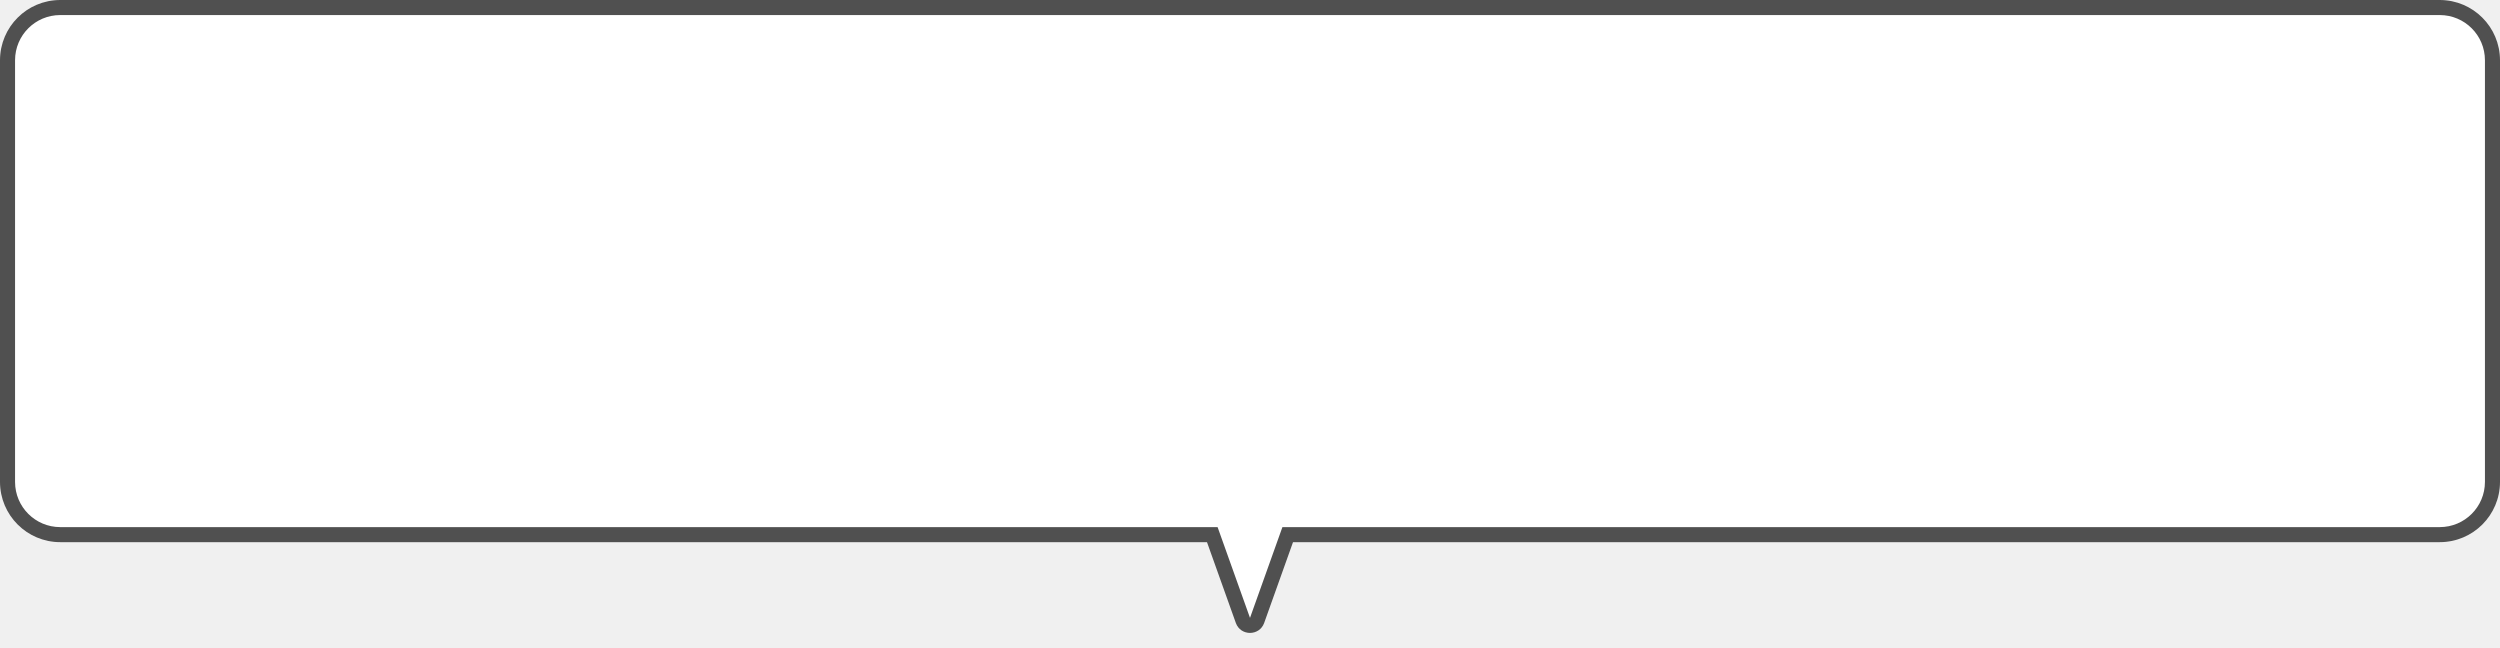
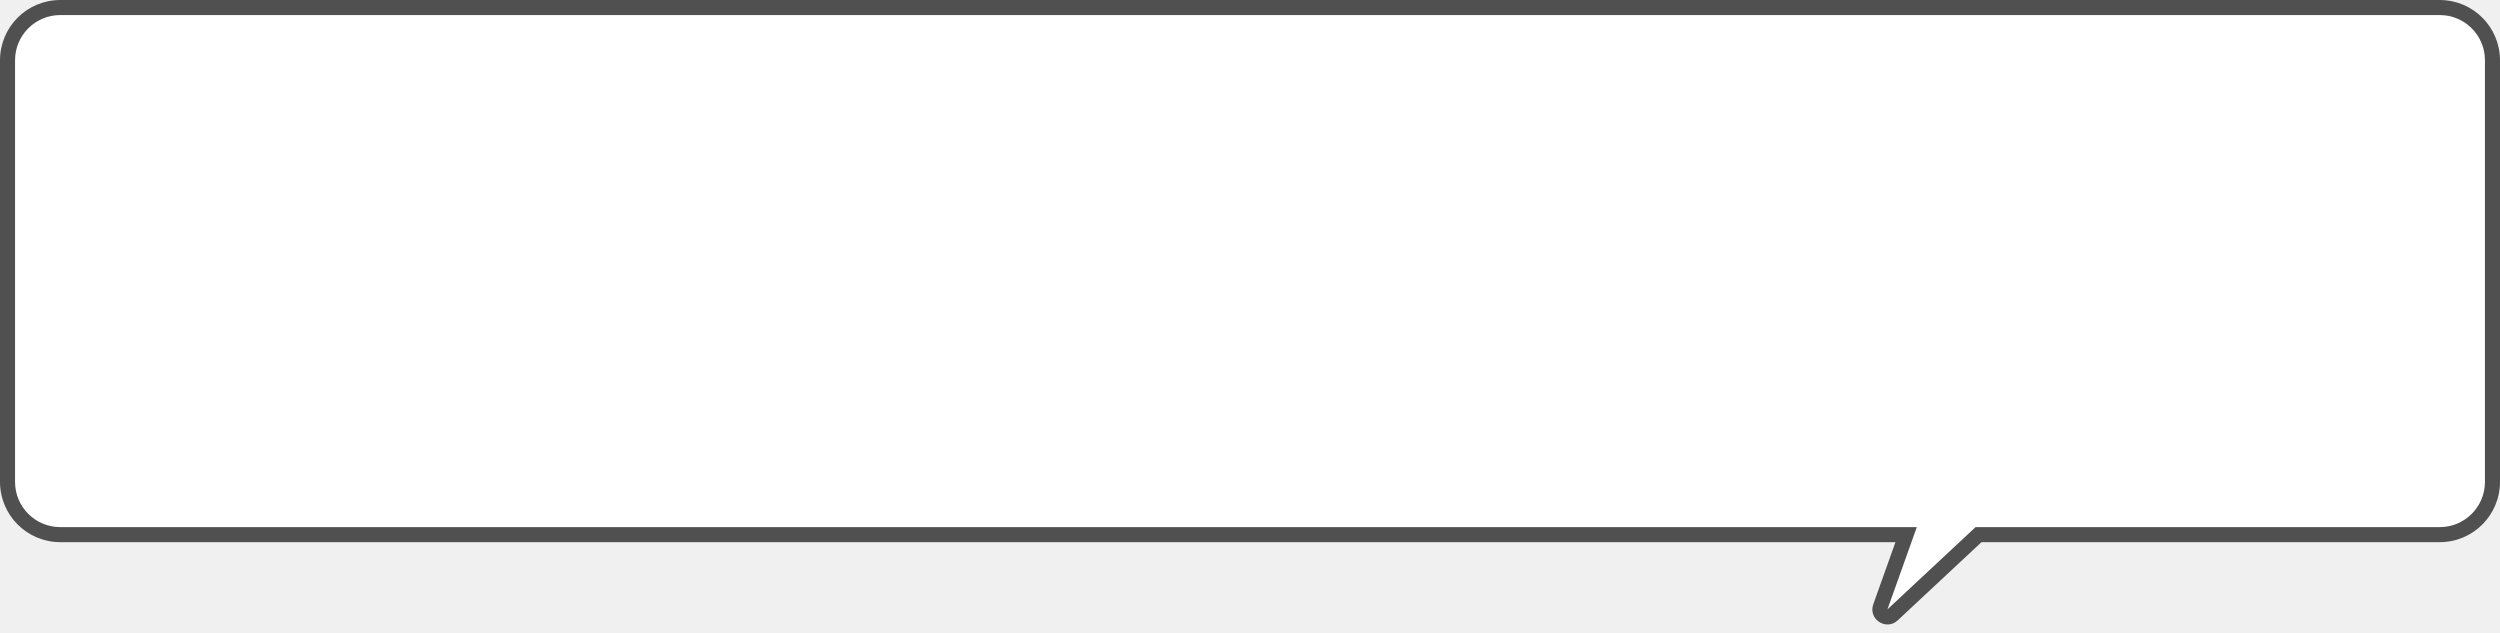
- <svg xmlns="http://www.w3.org/2000/svg" width="166" height="43" viewBox="0 0 166 43" fill="none">
-   <mask id="path-1-inside-1" fill="white">
-     <path fill-rule="evenodd" clip-rule="evenodd" d="M4 0C1.791 0 0 1.791 0 4V32C0 34.209 1.791 36 4 36H80.143L82.058 41.363C82.374 42.248 83.626 42.248 83.942 41.363L85.857 36H162C164.209 36 166 34.209 166 32V4C166 1.791 164.209 0 162 0H4Z" />
+ <svg xmlns="http://www.w3.org/2000/svg" width="166" height="42" viewBox="0 0 166 42" fill="none">
+   <mask id="path-1-inside-1_3372_46235" fill="white">
+     <path fill-rule="evenodd" clip-rule="evenodd" d="M4 0C1.791 0 0 1.791 0 4V32C0 34.209 1.791 36 4 36H125.857L124.384 40.125C124.031 41.112 125.242 41.908 126.008 41.193L131.571 36H162C164.209 36 166 34.209 166 32V4C166 1.791 164.209 0 162 0H4Z" />
  </mask>
-   <path fill-rule="evenodd" clip-rule="evenodd" d="M4 0C1.791 0 0 1.791 0 4V32C0 34.209 1.791 36 4 36H80.143L82.058 41.363C82.374 42.248 83.626 42.248 83.942 41.363L85.857 36H162C164.209 36 166 34.209 166 32V4C166 1.791 164.209 0 162 0H4Z" fill="white" />
-   <path d="M80.143 36L81.085 35.664L80.848 35H80.143V36ZM82.058 41.363L81.117 41.7L81.117 41.7L82.058 41.363ZM83.942 41.363L84.883 41.7L84.883 41.7L83.942 41.363ZM85.857 36V35H85.152L84.915 35.664L85.857 36ZM1 4C1 2.343 2.343 1 4 1V-1C1.239 -1 -1 1.239 -1 4H1ZM1 32V4H-1V32H1ZM4 35C2.343 35 1 33.657 1 32H-1C-1 34.761 1.239 37 4 37V35ZM80.143 35H4V37H80.143V35ZM83 41.027L81.085 35.664L79.201 36.336L81.117 41.7L83 41.027ZM83 41.027L83 41.027L81.117 41.7C81.749 43.469 84.251 43.469 84.883 41.7L83 41.027ZM84.915 35.664L83 41.027L84.883 41.7L86.799 36.336L84.915 35.664ZM162 35H85.857V37H162V35ZM165 32C165 33.657 163.657 35 162 35V37C164.761 37 167 34.761 167 32H165ZM165 4V32H167V4H165ZM162 1C163.657 1 165 2.343 165 4H167C167 1.239 164.761 -1 162 -1V1ZM4 1H162V-1H4V1Z" fill="#505050" mask="url(#path-1-inside-1)" />
+   <path fill-rule="evenodd" clip-rule="evenodd" d="M4 0C1.791 0 0 1.791 0 4V32C0 34.209 1.791 36 4 36H125.857L124.384 40.125C124.031 41.112 125.242 41.908 126.008 41.193L131.571 36H162C164.209 36 166 34.209 166 32V4C166 1.791 164.209 0 162 0H4Z" fill="white" />
+   <path d="M125.857 36L126.799 36.336L127.276 35H125.857V36ZM124.384 40.125L125.326 40.462L125.326 40.462L124.384 40.125ZM126.008 41.193L126.69 41.924L126.69 41.924L126.008 41.193ZM131.571 36V35H131.177L130.889 35.269L131.571 36ZM1 4C1 2.343 2.343 1 4 1V-1C1.239 -1 -1 1.239 -1 4H1ZM1 32V4H-1V32H1ZM4 35C2.343 35 1 33.657 1 32H-1C-1 34.761 1.239 37 4 37V35ZM125.857 35H4V37H125.857V35ZM125.326 40.462L126.799 36.336L124.915 35.664L123.442 39.789L125.326 40.462ZM125.326 40.462L125.326 40.462L123.442 39.789C122.737 41.763 125.158 43.354 126.69 41.924L125.326 40.462ZM130.889 35.269L125.326 40.462L126.69 41.924L132.254 36.731L130.889 35.269ZM162 35H131.571V37H162V35ZM165 32C165 33.657 163.657 35 162 35V37C164.761 37 167 34.761 167 32H165ZM165 4V32H167V4H165ZM162 1C163.657 1 165 2.343 165 4H167C167 1.239 164.761 -1 162 -1V1ZM4 1H162V-1H4V1Z" fill="#505050" mask="url(#path-1-inside-1_3372_46235)" />
</svg>
